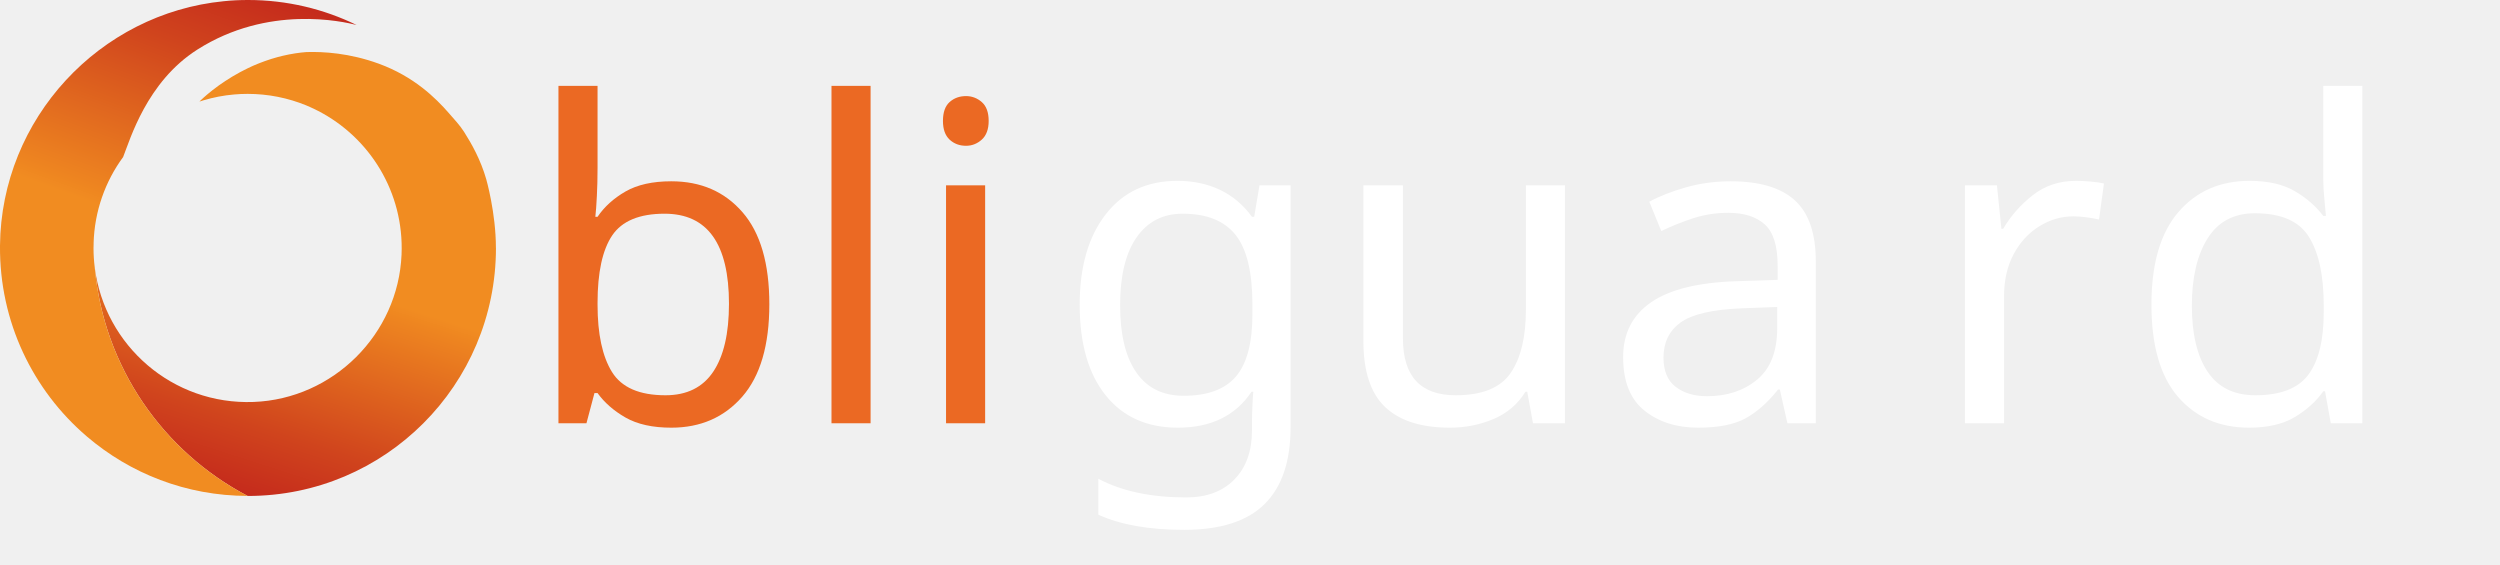
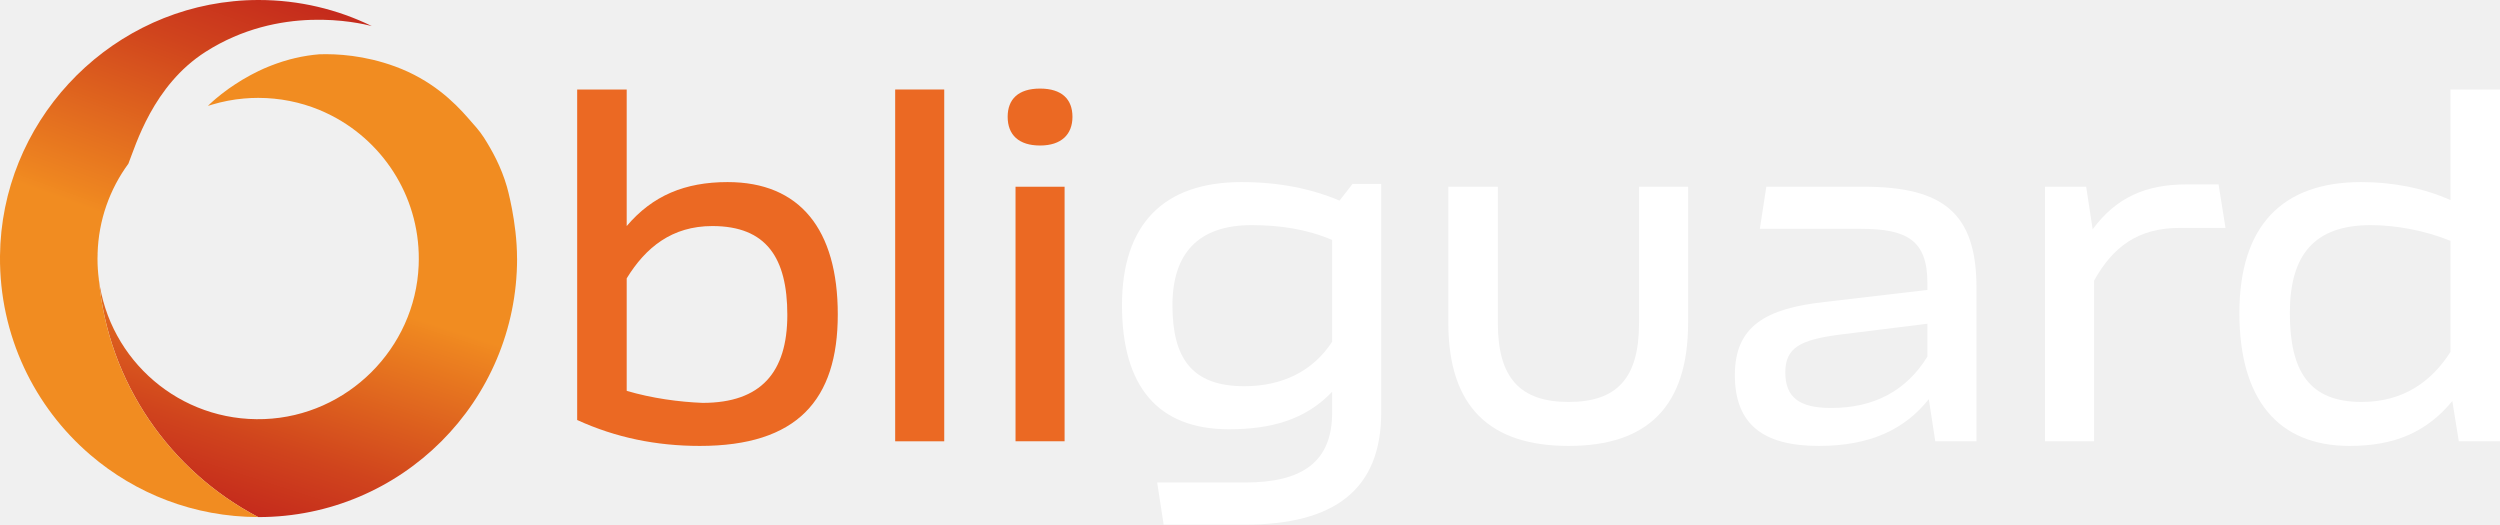
- <svg xmlns="http://www.w3.org/2000/svg" xmlns:xlink="http://www.w3.org/1999/xlink" id="Calque_2" data-name="Calque 2" viewBox="0 0 619.41 139.94">
+ <svg xmlns="http://www.w3.org/2000/svg" xmlns:xlink="http://www.w3.org/1999/xlink" id="Calque_2" data-name="Calque 2" viewBox="0 0 594.1 124.67">
  <defs>
    <style>
      .cls-1 {
        fill: url(#Dégradé_sans_nom_11);
      }

      .cls-2 {
-         letter-spacing: -.02em;
-       }
- 
-       .cls-2, .cls-3 {
        fill: #fff;
      }

-       .cls-4 {
+       .cls-3 {
        fill: #eb6923;
      }

-       .cls-5 {
+       .cls-4 {
        fill: url(#Dégradé_sans_nom_11-2);
-       }
- 
-       .cls-6 {
-         font-family: FONTSPRINGDEMO-NizzoliSemiBoldRegular, 'FONTSPRING DEMO - Nizzoli SemiBold';
-         font-size: 110px;
      }
    </style>
    <linearGradient id="Dégradé_sans_nom_11" data-name="Dégradé sans nom 11" x1="90.15" y1="16.15" x2="56.35" y2="120.97" gradientUnits="userSpaceOnUse">
      <stop offset="0" stop-color="#f18c21" />
      <stop offset=".49" stop-color="#f18c21" />
      <stop offset=".52" stop-color="#ee8520" />
      <stop offset=".85" stop-color="#d0441d" />
      <stop offset="1" stop-color="#c52b1c" />
    </linearGradient>
    <linearGradient id="Dégradé_sans_nom_11-2" data-name="Dégradé sans nom 11" x1="20.66" y1="114.33" x2="63.21" y2="-2.64" xlink:href="#Dégradé_sans_nom_11" />
  </defs>
  <g id="Obliguard">
    <g id="Obliguard-2" data-name="Obliguard">
      <path id="Obliguard-3" data-name="Obliguard" class="cls-1" d="M122.88,61.44c0,33.93-27.51,61.44-61.44,61.44h-.08c-20.87-10.92-35.66-31.91-37.87-56.52,2.47,19.24,19.25,33.99,39.34,33.23,19.73-.75,35.83-16.78,36.66-36.5.65-15.47-7.91-29.02-20.65-35.6-.33-.17-.66-.34-1-.49-.66-.33-1.33-.62-2.02-.91-4.46-1.82-9.35-2.83-14.47-2.83-1.13,0-2.25.05-3.36.15-2.6.22-5.13.72-7.56,1.44-.17.05-.35.1-.51.16-.17.05-.35.1-.51.16t.03-.03s.02-.02.03-.03c.02-.02.03-.03.05-.05.04-.04.09-.09.16-.16.06-.06.13-.13.21-.2.16-.15.35-.33.58-.53,0,0,.03-.02.03-.03.23-.2.49-.43.79-.69.78-.66,1.78-1.46,2.98-2.32.97-.68,2.06-1.41,3.28-2.15.6-.36,1.25-.72,1.92-1.09.25-.13.51-.27.77-.4.39-.2.78-.4,1.19-.6.41-.19.82-.39,1.24-.58.4-.17.8-.35,1.22-.51.22-.09.43-.17.66-.26.27-.1.53-.21.8-.3.18-.07.37-.14.56-.2.4-.14.8-.28,1.22-.41.03-.02.06-.03.09-.03.53-.16,1.07-.32,1.61-.47.4-.11.79-.21,1.2-.3,1.01-.24,2.05-.45,3.12-.61.39-.06.78-.11,1.18-.16.08,0,.16-.02.23-.03.44-.05.89-.09,1.34-.13h0c4.18-.13,10.67.22,17.98,2.89,8.65,3.17,14.03,8.44,17.36,12.27,1.29,1.48,2.69,2.96,3.74,4.61,1.92,3.02,4.1,6.91,5.49,11.72,0,0,2.4,8.34,2.4,17.04Z" />
-       <path id="Obliguard-4" data-name="Obliguard" class="cls-5" d="M23.2,60.34c-.02.36-.03.73-.03,1.1,0,1.65.1,3.27.31,4.86,0,.02,0,.03,0,.05v.04c2.23,24.59,17.01,45.57,37.87,56.48-15.23-.02-29.16-5.58-39.89-14.78C8.19,96.72-.17,79.76,0,60.84.3,29.35,24.71,3.31,55.45.3h0c1.98-.21,3.99-.3,6.01-.3,9.64,0,18.77,2.23,26.89,6.19-3.38-.85-21.87-5.11-39.49,6.12-12.5,7.97-16.61,22.22-18.35,26.59-4.42,6.03-7.1,13.4-7.32,21.39v.04Z" />
-       <text id="Obliguard-5" data-name="Obliguard" class="cls-6" transform="translate(129.02 104.87)">
-         <tspan class="cls-4" x="0" y="0">bli</tspan>
-         <tspan class="cls-3" x="132.44" y="0">gua</tspan>
-         <tspan class="cls-2" x="348.48" y="0">r</tspan>
-         <tspan class="cls-3" x="397.98" y="0">d</tspan>
-       </text>
+       <path id="Obliguard-4" data-name="Obliguard" class="cls-4" d="M23.2,60.34c-.02.36-.03.73-.03,1.1,0,1.65.1,3.27.31,4.86,0,.02,0,.03,0,.05v.04c2.23,24.59,17.01,45.57,37.87,56.48-15.23-.02-29.16-5.58-39.89-14.78C8.19,96.72-.17,79.76,0,60.84.3,29.35,24.71,3.31,55.45.3h0c1.98-.21,3.99-.3,6.01-.3,9.64,0,18.77,2.23,26.89,6.19-3.38-.85-21.87-5.11-39.49,6.12-12.5,7.97-16.61,22.22-18.35,26.59-4.42,6.03-7.1,13.4-7.32,21.39v.04Z" />
+       <g>
+         <path class="cls-3" d="M199.09,74.73c0,20.35-9.68,31.24-32.78,31.24-10.34,0-20.02-1.98-29.15-6.16V21.27h11.77v32.45c6.16-7.26,13.86-10.45,23.98-10.45,17.16,0,26.18,11.22,26.18,31.46ZM187.1,74.84c0-13.53-4.95-21.12-17.82-21.12-9.57,0-15.84,5.06-20.35,12.43v26.73c5.94,1.76,12.43,2.64,18.04,2.86,13.86,0,20.13-7.26,20.13-20.9Z" />
+         <path class="cls-3" d="M212.73,21.27h11.66v83.6h-11.66V21.27Z" />
+         <path class="cls-3" d="M239.46,27.76c0-4.18,2.53-6.71,7.7-6.71s7.7,2.53,7.7,6.71-2.64,6.82-7.7,6.82-7.7-2.53-7.7-6.82ZM241.33,44.37h11.66v60.5h-11.66v-60.5Z" />
+         <path class="cls-2" d="M328.23,43.71v54.34c0,18.37-11.22,26.62-32.34,26.62h-19.36l-1.54-10.01h20.9c13.53,0,20.68-4.84,20.68-16.61v-4.95c-6.38,6.71-14.63,8.91-24.53,8.91-16.94,0-25.41-10.23-25.41-29.48s9.9-29.26,28.38-29.26c8.91,0,16.5,1.54,23.32,4.4l3.08-3.96h6.82ZM316.57,81.22v-24.2c-5.94-2.53-12.32-3.52-19.14-3.52-12.65,0-18.81,6.71-18.81,19.03s4.4,19.25,17.05,19.25c9.02,0,16.28-3.52,20.9-10.56Z" />
+         <path class="cls-2" d="M344.18,76.71v-32.34h11.77v32.45c0,13.09,5.39,18.7,16.83,18.7s16.72-5.61,16.72-18.7v-32.45h11.66v32.34c0,19.91-9.68,29.26-28.38,29.26s-28.6-9.24-28.6-29.26Z" />
+         <path class="cls-2" d="M469.69,68.35v36.52h-9.79l-1.54-10.01c-5.72,7.15-13.86,11.11-26.18,11.11-13.2,0-19.91-5.17-19.91-16.83s7.37-15.84,21.34-17.38l24.42-2.86v-1.65c0-10.23-4.95-12.87-15.84-12.87h-23.98l1.54-10.01h23.1c18.92,0,26.84,6.27,26.84,23.98ZM458.03,84.74v-7.81l-21.23,2.64c-8.8,1.21-12.54,2.97-12.54,8.91s3.3,8.47,10.89,8.47c10.34,0,17.93-4.18,22.88-12.21Z" />
+         <path class="cls-2" d="M528.87,54.16h-10.89c-10.01,0-15.95,4.62-20.35,12.54v38.17h-11.66v-60.5h9.79l1.54,10.12c5.61-7.59,12.65-10.67,22.33-10.67h7.59l1.65,10.34Z" />
+         <path class="cls-2" d="M594.1,21.27v83.6h-9.79l-1.54-9.57c-6.16,7.48-13.86,10.67-24.42,10.67-16.94,0-26.18-11-26.18-31.57s10.01-31.13,28.93-31.13c7.26,0,14.63,1.32,21.23,4.29v-26.29h11.77ZM582.33,83.64v-26.4c-6.16-2.53-13.2-3.74-18.92-3.74-13.42,0-19.25,7.04-19.25,20.9s4.62,21.12,17.05,21.12c9.9,0,16.61-4.84,21.12-11.88Z" />
+       </g>
    </g>
  </g>
</svg>
